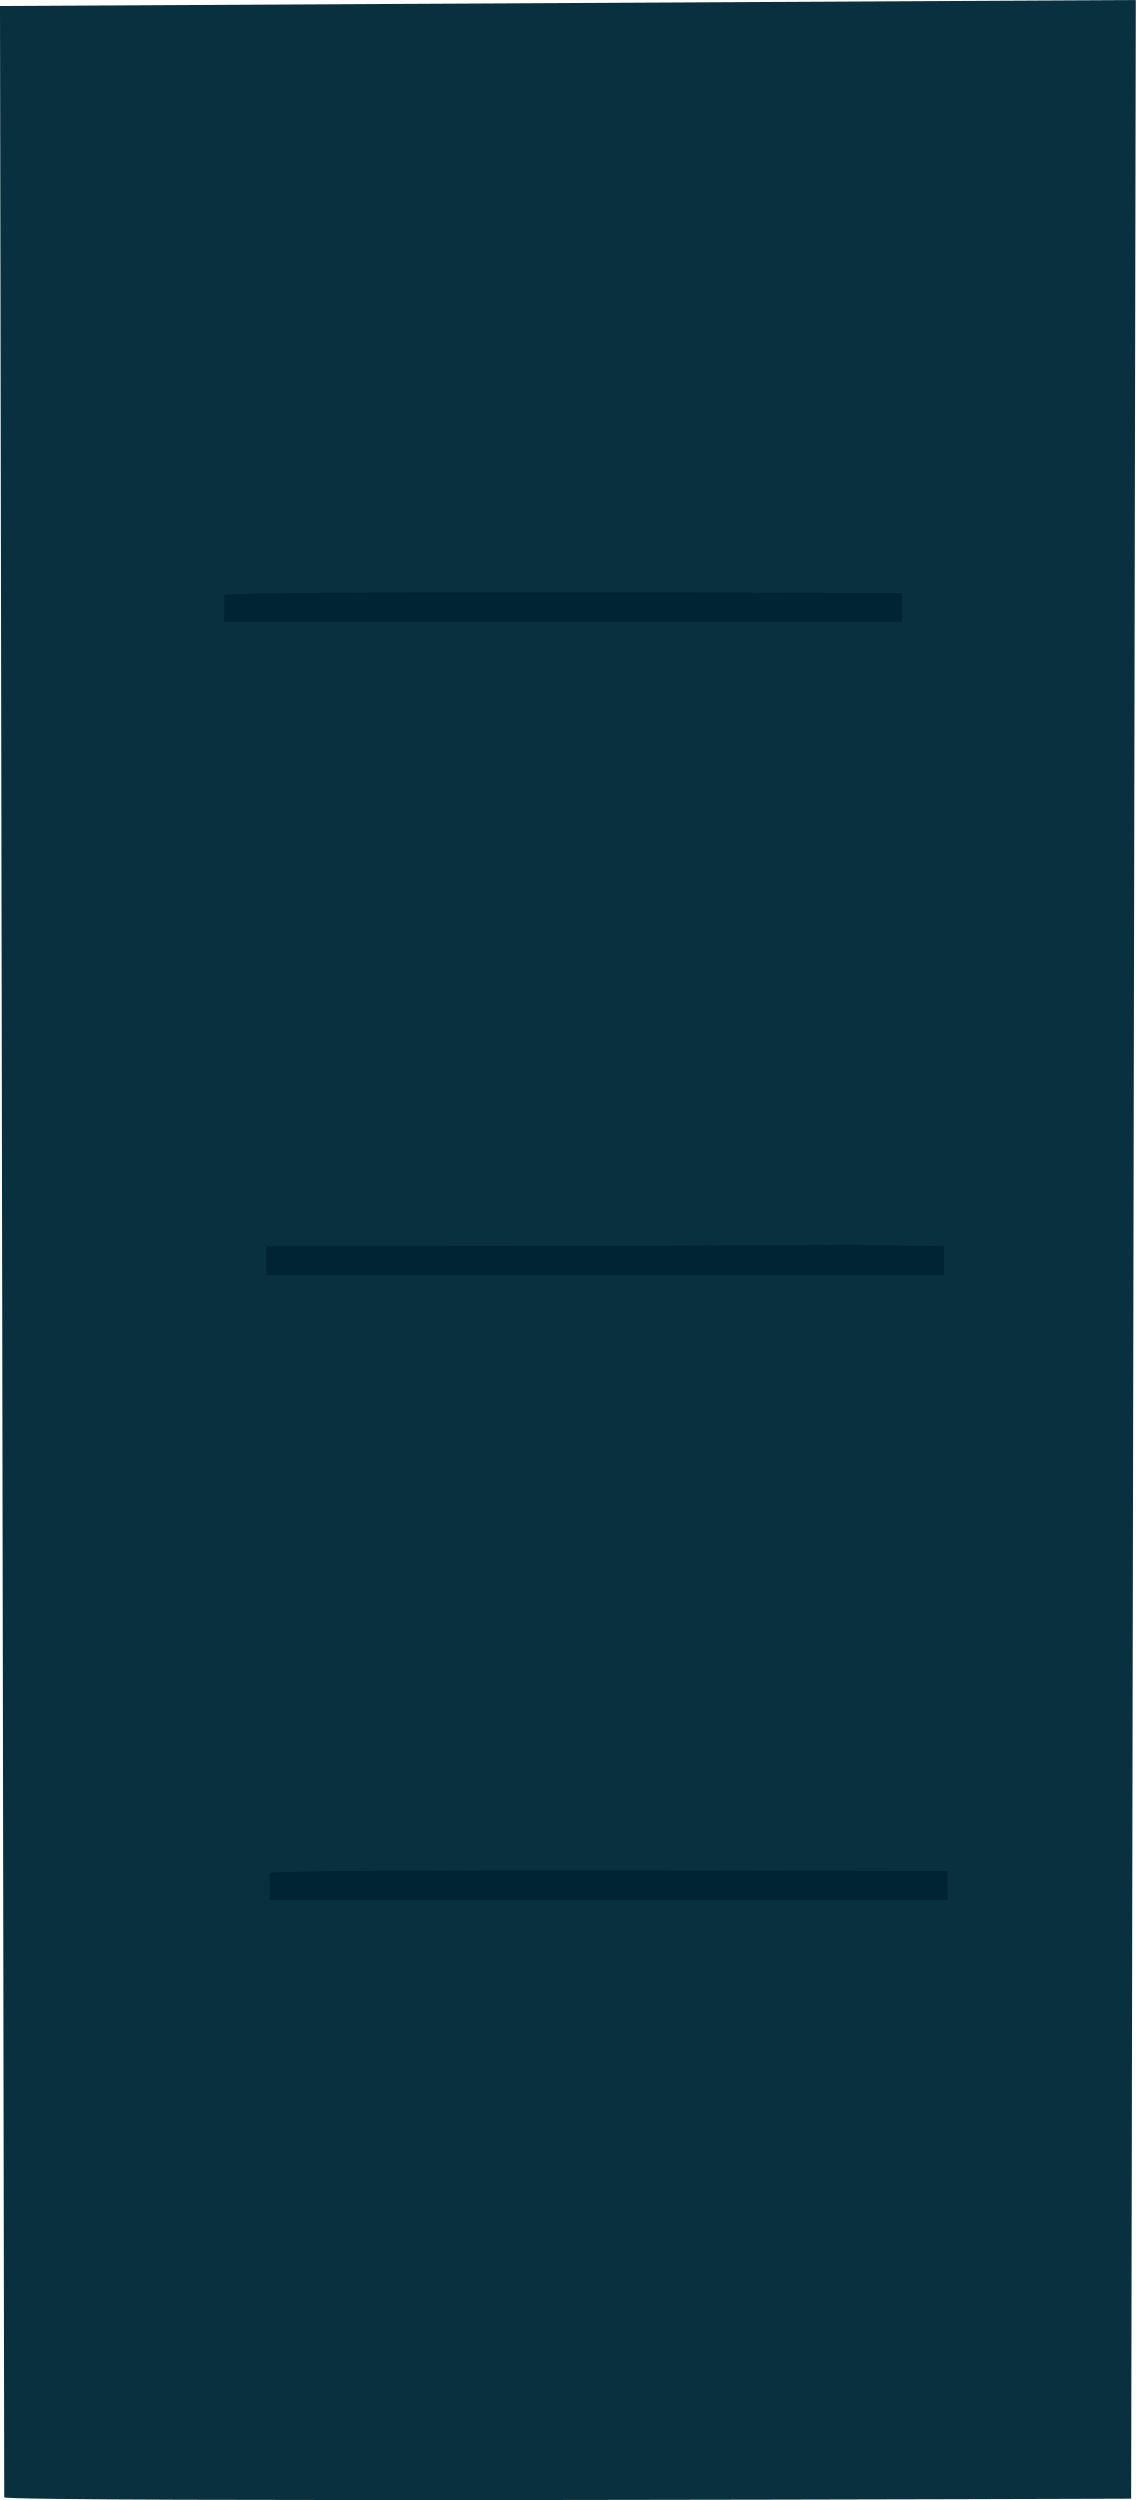
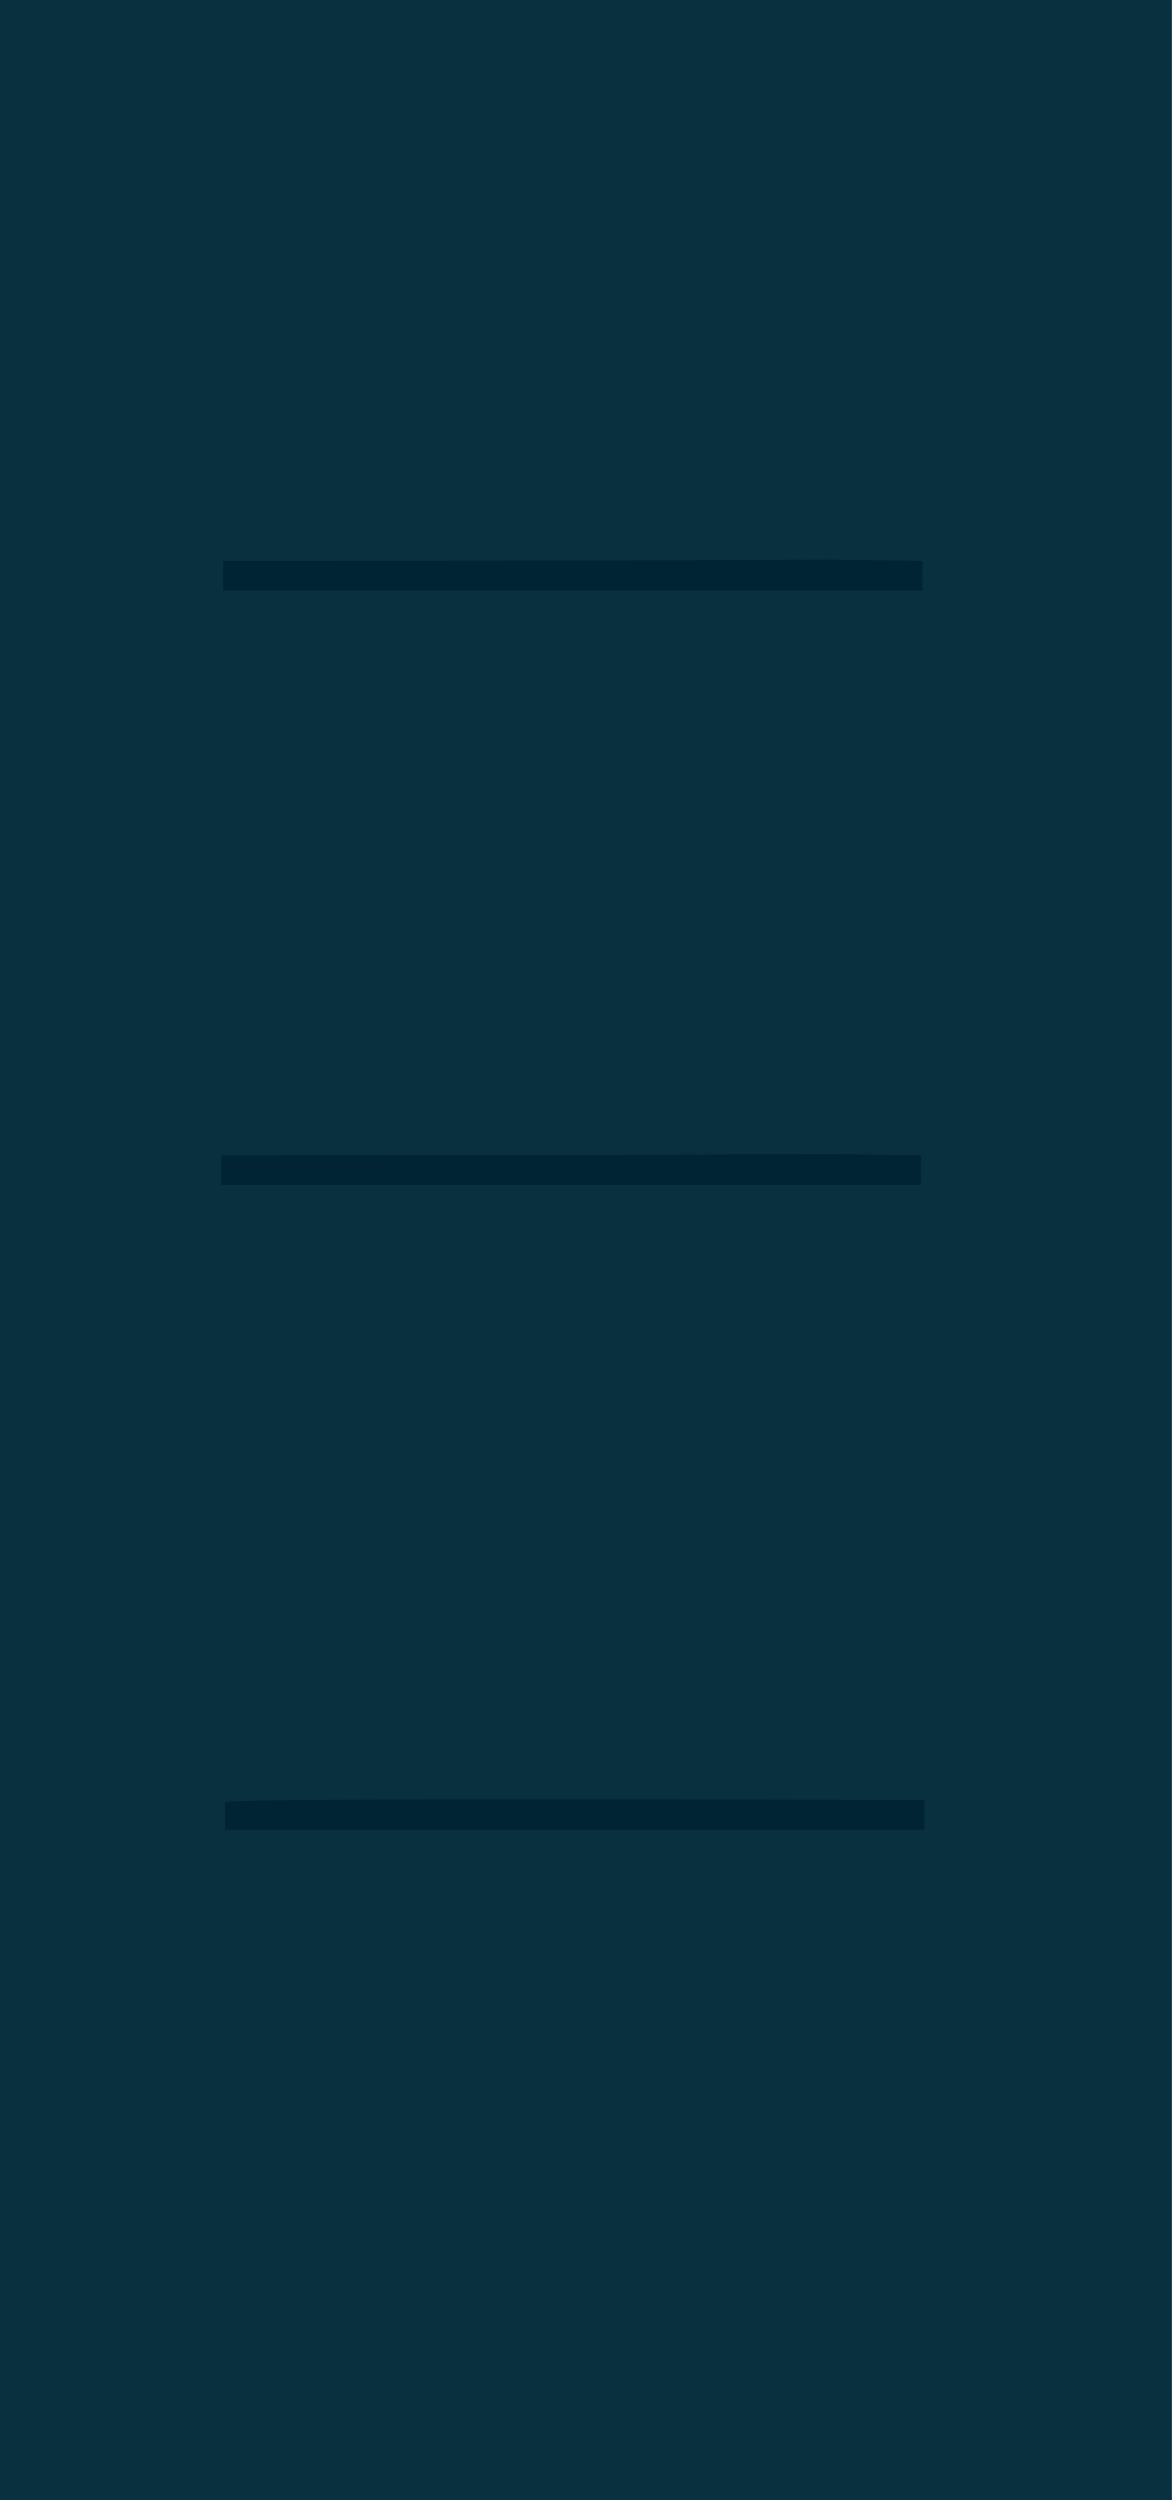
- <svg xmlns="http://www.w3.org/2000/svg" width="7.938mm" height="17.471mm" viewBox="0 0 7.938 17.471" version="1.1" id="svg1">
+ <svg xmlns="http://www.w3.org/2000/svg" width="7.938mm" height="16.933mm" viewBox="0 0 7.938 16.933" version="1.1" id="svg1">
  <defs id="defs1" />
  <g id="layer1" transform="translate(-25.39276,-101.8666)">
    <g id="g1-1" transform="matrix(0.2578943,0,0,0.2610191,0.95051,73.83043)">
-       <path style="fill:#08303f;fill-opacity:1;fill-rule:evenodd;stroke:#000000;stroke-width:0;paint-order:stroke fill markers" d="m 94.891,174.271 -0.115,-66.7 30.778,-0.16 -0.126,66.898 c 0,0 -30.517,0.104 -30.537,-0.037 z" id="path109-3-5" />
-       <path d="m 120.452,157.892 v -0.384 c 0,0 -18.322,-0.075 -18.369,0.054 v 0.357 0.357 h 9.185 2.611 6.573 z m -0.093,-16.733 v -0.384 l -1.214,-0.016 -1.214,-0.016 -2.85,0.011 -2.85,0.011 -5.12,0.006 -5.12,0.006 v 0.384 0.384 h 9.185 9.185 z" style="fill:#002433;fill-opacity:1;stroke-width:0.879" id="path1-5-0-2" />
-       <path d="m 119.221,123.674 v -0.384 c 0,0 -18.322,-0.075 -18.369,0.054 v 0.357 0.357 h 9.185 2.611 6.573 z" style="fill:#002433;fill-opacity:1;stroke-width:0.879" id="path1-97-7" />
+       <path style="fill:#08303f;fill-opacity:1;fill-rule:evenodd;stroke:#000000;stroke-width:0;paint-order:stroke fill markers" d="m 94.776,172.284 -2e-6,-64.874 30.778,1e-5 v 64.874 z" id="path109-3-5" />
+       <path d="m 119.054,154.506 v -0.384 c 0,0 -18.322,-0.075 -18.369,0.054 v 0.357 0.357 h 9.185 2.611 6.573 z m -0.093,-16.733 v -0.384 l -1.214,-0.016 -1.214,-0.016 -2.85,0.011 -2.85,0.011 -5.12,0.006 -5.12,0.006 v 0.384 0.384 h 9.185 9.185 z" style="fill:#002433;fill-opacity:1;stroke-width:0.879" id="path1-5-0-2" />
+       <path d="m 119.002,122.349 v -0.384 l -1.214,-0.016 -1.214,-0.016 -2.85,0.011 -2.85,0.011 -5.12,0.006 -5.12,0.006 v 0.384 0.384 h 9.185 9.185 z" style="fill:#002433;fill-opacity:1;stroke-width:0.879" id="path1" />
    </g>
  </g>
</svg>
